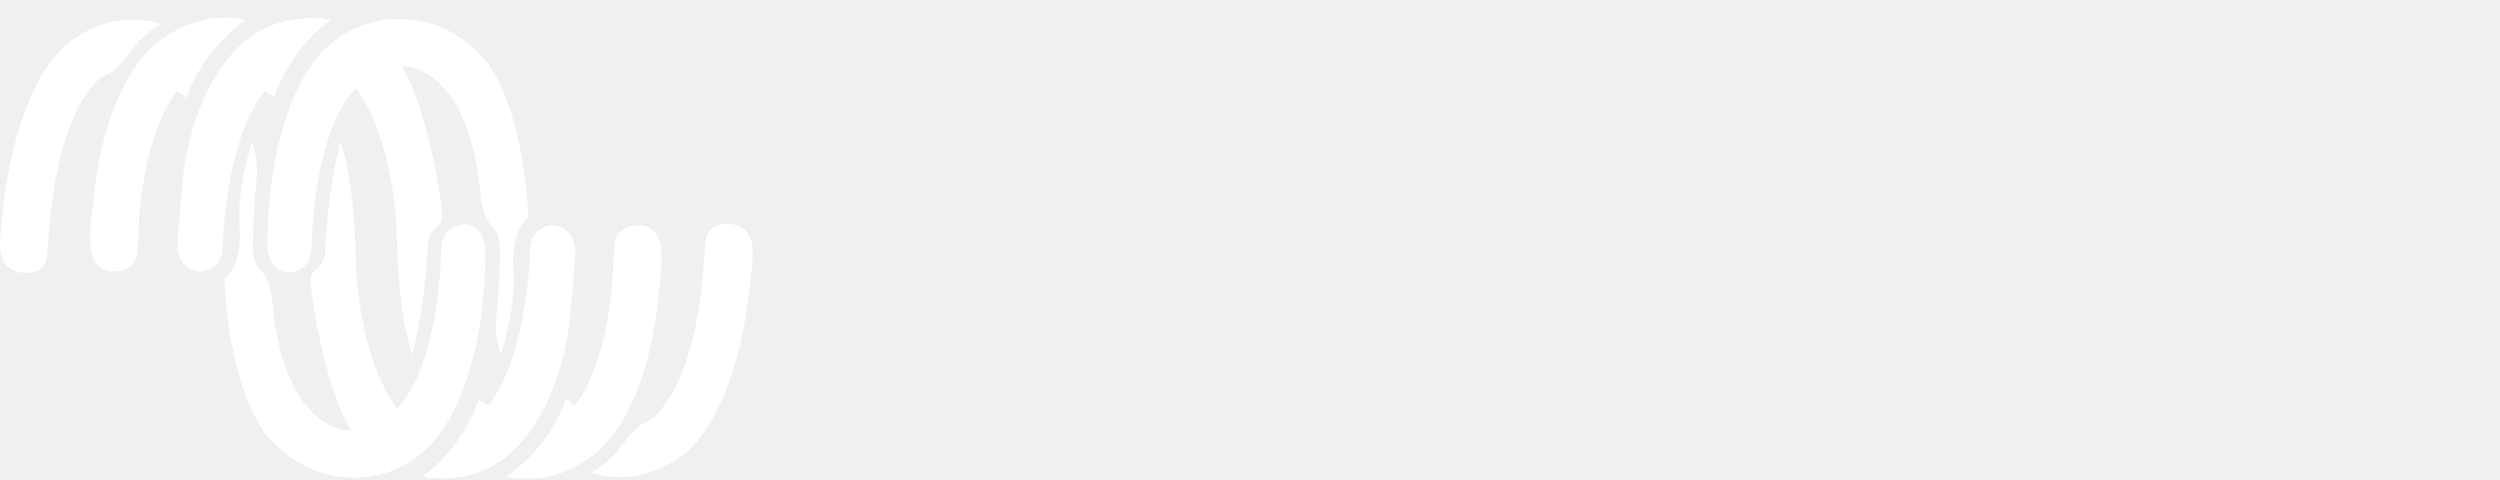
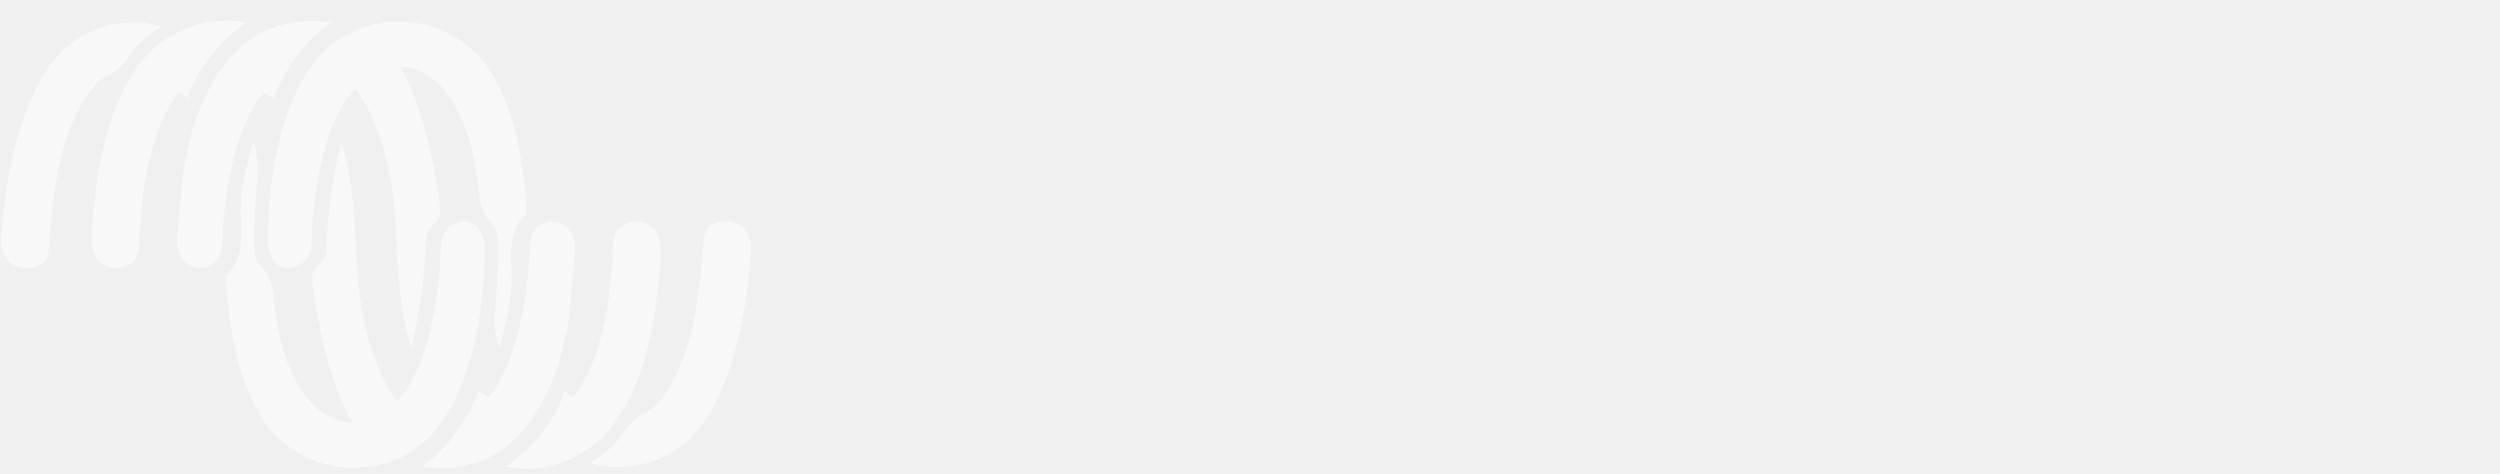
- <svg xmlns="http://www.w3.org/2000/svg" width="224" height="43" viewBox="0 0 224 43" fill="none">
-   <g clip-path="url(#clip0_1151_3108)">
-     <path d="M14.435 2.148C14.435 2.148 10.225 0.515 6.015 3.952C6.015 3.952 0.945 7.303 0 21.652C0 21.652 -0.257 24.058 1.805 24.402C1.805 24.402 3.953 24.831 4.21 23.027C4.468 21.223 4.468 12.201 8.421 7.561C8.421 7.561 8.85 6.96 9.881 6.53C10.741 6.014 11.428 4.983 12.03 4.21C12.03 4.124 12.803 3.093 14.435 2.148Z" fill="white" />
-     <path d="M21.997 1.804C21.997 1.804 18.302 0.601 14.264 3.694C14.264 3.694 9.452 6.616 8.335 18.215C8.335 18.215 7.905 21.05 8.163 22.511C8.163 22.511 8.335 24.23 10.053 24.316C10.053 24.316 12.201 24.487 12.287 22.511C12.459 20.535 12.459 19.762 12.459 19.762C12.459 19.762 12.803 12.029 15.896 8.162L16.669 8.764C16.755 8.764 17.872 4.725 21.997 1.804Z" fill="white" />
-     <path d="M29.643 1.804C29.643 1.804 24.659 0.601 21.051 4.554C21.051 4.554 17.442 7.733 16.411 15.724C16.411 15.724 15.981 20.02 15.895 22.082C15.895 22.082 15.895 24.058 17.786 24.316C17.786 24.316 19.762 24.402 19.934 22.34C19.934 22.34 20.105 12.63 23.714 8.162L24.573 8.678C24.488 8.764 26.034 4.21 29.643 1.804Z" fill="white" />
-     <path d="M35.401 1.718C35.401 1.718 30.331 1.546 27.41 6.615C27.41 6.615 23.973 11.599 23.973 21.738C23.973 21.738 23.801 24.143 25.691 24.401C25.691 24.401 27.925 24.573 27.925 21.995C27.925 21.995 28.011 11.942 31.878 7.904C31.878 7.904 35.315 11.942 35.572 21.566C35.572 21.566 35.658 28.182 36.947 31.79C36.947 31.79 38.064 27.752 38.322 22.081C38.322 22.081 38.236 21.05 39.095 20.363C39.095 20.363 39.697 20.105 39.611 19.074C39.611 19.074 38.752 10.739 36.002 5.928C36.002 5.928 41.931 5.584 43.048 17.355C43.048 17.355 43.048 19.074 43.993 20.191C43.993 20.191 44.68 20.706 44.766 21.909C44.766 21.909 44.938 23.542 44.422 28.955C44.422 28.955 44.337 30.158 44.852 31.79C44.852 31.79 46.313 27.752 45.969 23.8C45.969 23.8 45.797 20.62 47.344 19.503C47.344 19.503 47.172 10.568 43.649 5.584C43.563 5.584 40.728 1.46 35.401 1.718Z" fill="white" />
-     <path d="M53.015 42.359C53.015 42.359 57.225 43.992 61.435 40.555C61.435 40.555 66.504 37.204 67.45 22.855C67.45 22.855 67.707 20.449 65.645 20.105C65.645 20.105 63.497 19.676 63.239 21.48C62.982 23.285 62.982 32.306 59.029 36.946C59.029 36.946 58.6 37.548 57.569 37.977C56.709 38.493 56.022 39.524 55.42 40.297C55.42 40.297 54.647 41.328 53.015 42.359Z" fill="white" />
-     <path d="M45.367 42.703C45.367 42.703 49.061 43.906 53.1 40.812C53.1 40.812 57.911 37.891 59.028 26.291C59.028 26.291 59.458 23.456 59.2 21.995C59.2 21.995 59.028 20.277 57.31 20.191C57.31 20.191 55.162 20.019 55.076 21.995C54.904 23.972 54.904 24.745 54.904 24.745C54.904 24.745 54.56 32.478 51.467 36.344L50.694 35.743C50.694 35.743 49.577 39.781 45.367 42.703Z" fill="white" />
-     <path d="M37.806 42.703C37.806 42.703 42.79 43.906 46.399 39.954C46.399 39.954 50.007 36.775 51.038 28.784C51.038 28.784 51.468 24.488 51.554 22.426C51.554 22.426 51.554 20.449 49.664 20.192C49.664 20.192 47.688 20.106 47.516 22.168C47.516 22.168 47.344 31.877 43.735 36.345L42.876 35.83C42.962 35.744 41.415 40.297 37.806 42.703Z" fill="white" />
-     <path d="M32.049 42.788C32.049 42.788 37.119 42.96 40.04 37.891C40.04 37.891 43.477 32.907 43.477 22.768C43.477 22.768 43.649 20.363 41.758 20.105C41.758 20.105 39.524 19.933 39.524 22.511C39.524 22.511 39.438 32.564 35.572 36.602C35.572 36.602 32.135 32.564 31.877 22.94C31.877 22.94 31.791 16.324 30.503 12.716C30.503 12.716 29.386 16.754 29.128 22.425C29.128 22.425 29.214 23.456 28.355 24.143C28.355 24.143 27.753 24.401 27.839 25.432C27.839 25.432 28.698 33.767 31.448 38.578C31.448 38.578 25.519 38.922 24.402 27.15C24.402 27.15 24.402 25.432 23.457 24.315C23.457 24.315 22.77 23.799 22.684 22.596C22.684 22.596 22.512 20.964 23.027 15.551C23.027 15.551 23.113 14.348 22.598 12.716C22.598 12.716 21.137 16.754 21.481 20.706C21.481 20.706 21.653 23.885 20.106 25.002C20.106 25.002 20.278 33.938 23.801 38.922C23.887 38.922 26.722 42.96 32.049 42.788Z" fill="white" />
-   </g>
-   <defs>
-     <clipPath id="clip0_1151_3108">
-       <rect width="224" height="42.875" fill="white" />
-     </clipPath>
-   </defs>
+ <svg xmlns="http://www.w3.org/2000/svg" viewBox="0 0 285 54">
+   <path d="m18.467 3.031s-5.326-2.042-10.718 2.19c0 0-6.416 4.2-7.592 21.904 0 0-0.359 2.945 2.309 3.381 0 0 2.679 0.51 3.039-1.701 0.349-2.212 0.283-13.377 5.359-19.108 0 0 0.49-0.723 1.841-1.287 1.122-0.681 2.015-1.914 2.68-2.892 0 0 0.991-1.287 3.093-2.478" fill="#F8F8F9" />
+   <path d="m28.086 2.617s-4.738-1.467-9.836 2.329c0 0-6.056 3.615-7.461 17.96 0 0-0.523 3.541-0.24 5.338 0 0 0.229 2.095 2.451 2.286 0 0 2.669 0.202 2.832-2.244 0.163-2.435 0.229-3.435 0.229-3.435s0.425-9.538 4.39-14.376l0.959 0.702s1.351-5.008 6.677-8.57v0.011z" fill="#F8F8F9" />
+   <path d="m37.689 2.615s-6.339-1.446-10.925 3.424c0 0-4.553 3.966-5.893 13.813 0 0-0.566 5.295-0.664 7.869 0 0-0.044 2.499 2.407 2.818 0 0 2.538 0.149 2.701-2.467 0 0 0.163-12.058 4.738-17.577l1.133 0.691s1.982-5.572 6.503-8.56v-0.011z" fill="#F8F8F9" />
+   <path d="m44.987 2.49s-6.383-0.255-10.13 6.029c0 0-4.324 6.157-4.313 18.768 0 0-0.261 2.988 2.135 3.264 0 0 2.843 0.17 2.843-2.999 0 0 0.131-12.441 4.989-17.47 0 0 4.303 5.04 4.662 16.918 0 0 0.152 8.134 1.699 12.622 0 0 1.405-5.029 1.688-12.005 0 0-0.12-1.276 1.013-2.169 0 0 0.741-0.361 0.599-1.627 0 0-1.046-10.357-4.575-16.226 0 0 7.494-0.478 8.975 14.153 0 0 0.011 2.137 1.231 3.466 0 0 0.893 0.617 0.98 2.116 0 0 0.218 2.074-0.414 8.762 0 0-0.152 1.467 0.512 3.551 0 0 1.852-4.998 1.362-9.9 0 0-0.24-3.977 1.786-5.317 0 0-0.174-11.101-4.695-17.173 0 0-3.584-5.04-10.348-4.764z" fill="#F8F8F9" />
+   <path d="m67.303 52.754s5.326 2.042 10.718-2.19c0 0 6.405-4.2 7.581-21.905 0 0 0.359-2.945-2.309-3.381 0 0-2.679-0.51-3.039 1.701-0.349 2.212-0.283 13.377-5.359 19.097 0 0-0.49 0.723-1.841 1.287-1.122 0.68-2.015 1.914-2.679 2.892 0 0-0.991 1.287-3.094 2.478" fill="#F8F8F9" />
+   <path d="m57.691 53.169s4.738 1.467 9.836-2.339c0 0 6.056-3.615 7.461-17.96 0 0 0.523-3.541 0.24-5.338 0 0-0.229-2.095-2.451-2.286 0 0-2.669-0.202-2.832 2.233-0.163 2.435-0.229 3.434-0.229 3.434s-0.425 9.538-4.39 14.376l-0.959-0.702s-1.351 5.008-6.677 8.57v0.011z" fill="#F8F8F9" />
+   <path d="m48.066 53.169s6.339 1.446 10.925-3.424c0 0 4.553-3.966 5.893-13.813 0 0 0.566-5.295 0.664-7.869 0 0 0.044-2.499-2.407-2.818 0 0-2.538-0.149-2.701 2.467 0 0-0.163 12.058-4.738 17.577l-1.133-0.691s-1.982 5.572-6.503 8.56v0.011z" fill="#F8F8F9" />
+   <path d="m40.788 53.305s6.383 0.255 10.13-6.029c0 0 4.324-6.157 4.313-18.768 0 0 0.261-2.988-2.135-3.264 0 0-2.843-0.17-2.843 2.999 0 0-0.131 12.441-4.989 17.47 0 0-4.303-5.04-4.662-16.918 0 0-0.152-8.134-1.699-12.622 0 0-1.405 5.029-1.688 12.005 0 0 0.12 1.276-1.013 2.169 0 0-0.752 0.361-0.599 1.627 0 0 1.046 10.357 4.575 16.226 0 0-7.494 0.478-8.975-14.153 0 0-0.011-2.137-1.231-3.466 0 0-0.893-0.617-0.98-2.116 0 0-0.218-2.074 0.414-8.762 0 0 0.152-1.467-0.512-3.552 0 0-1.852 4.998-1.362 9.9 0 0 0.24 3.977-1.786 5.317 0 0 0.174 11.101 4.695 17.183 0 0 3.583 5.04 10.348 4.764v-0.011z" fill="#F8F8F9" />
</svg>
